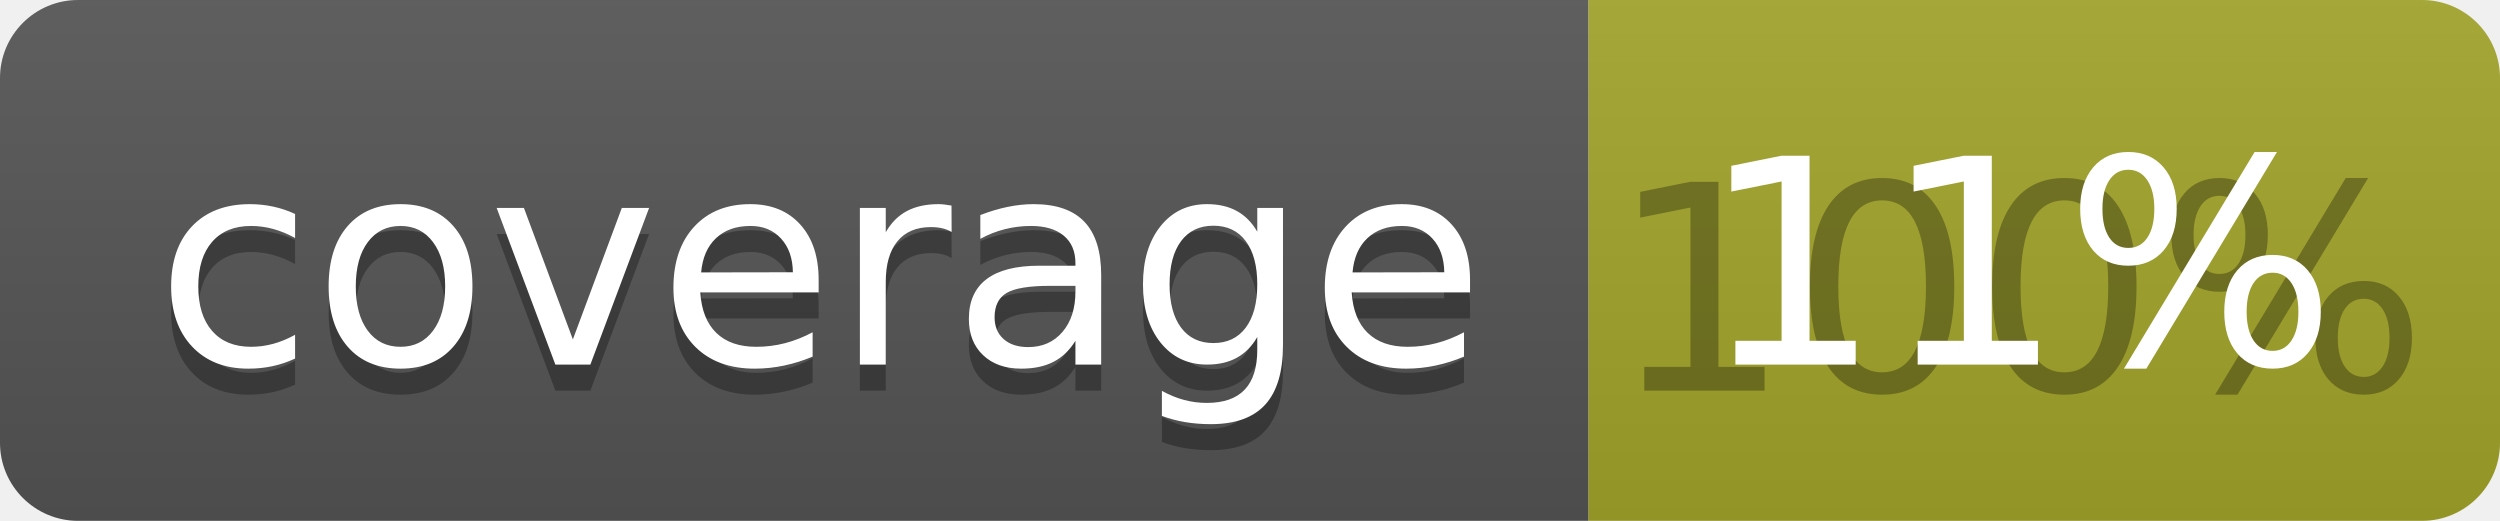
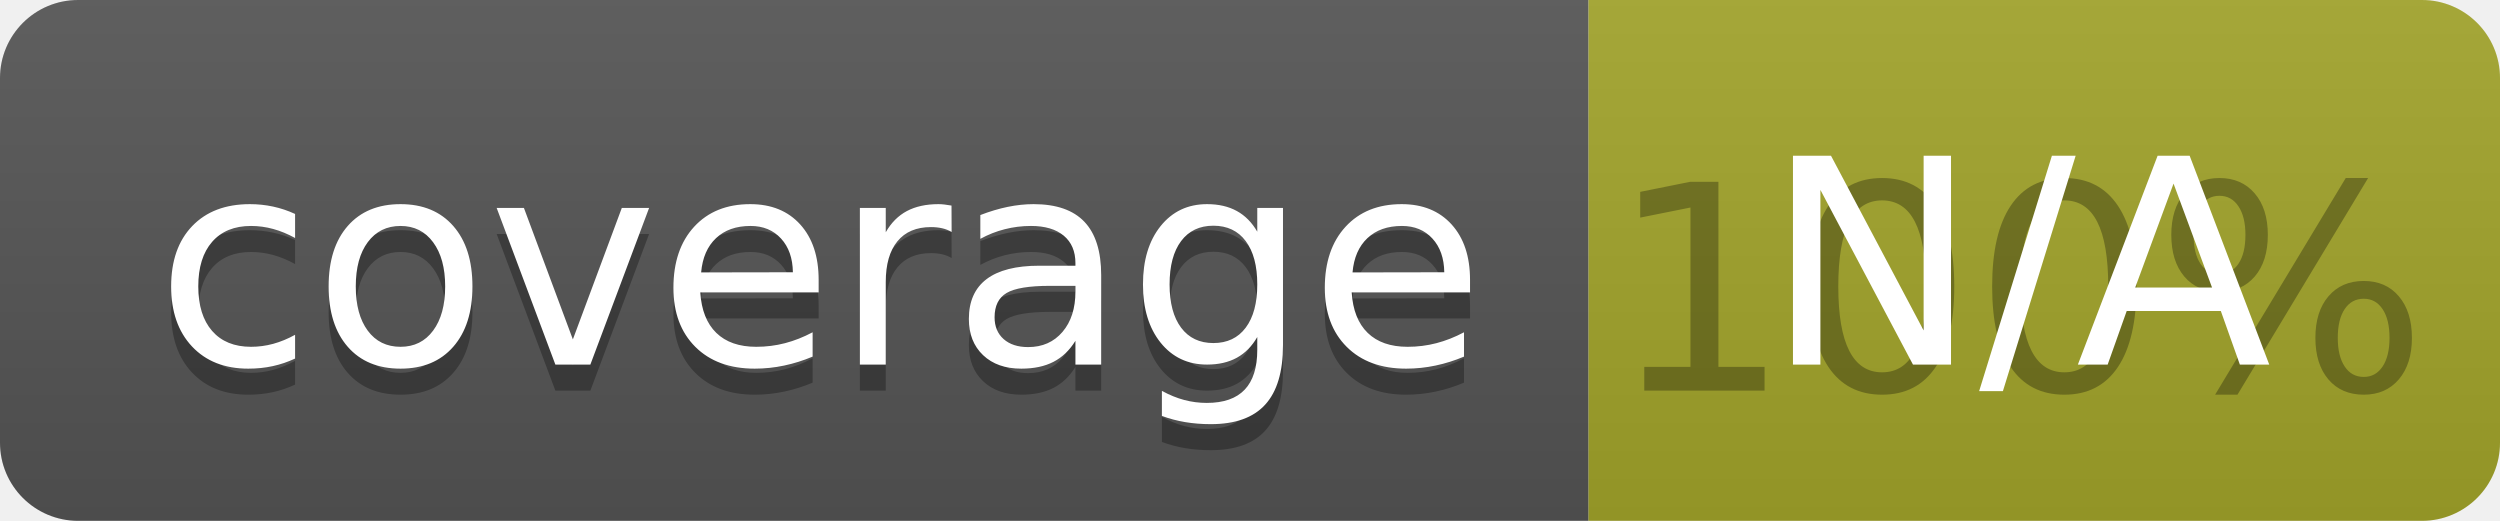
<svg xmlns="http://www.w3.org/2000/svg" width="96" height="20">
  <linearGradient id="b" x2="0" y2="100%">
    <stop offset="0" stop-color="#bbb" stop-opacity=".1" />
    <stop offset="1" stop-opacity=".1" />
  </linearGradient>
  <clipPath id="a">
    <rect width="96" height="20" rx="3" fill="#fff" />
  </clipPath>
  <g clip-path="url(#a)">
    <path fill="#555" d="M0 0h61v20H0z" />
    <path fill="#A3A52A" d="M61 0h35v20H61z" />
    <path fill="url(#b)" d="M0 0h96v20H0z" />
  </g>
  <g fill="#fff" text-anchor="middle" font-family="DejaVu Sans,Verdana,Geneva,sans-serif" font-size="110">
    <text x="315" y="150" fill="#010101" fill-opacity=".3" transform="scale(.1)" textLength="510">coverage</text>
    <text x="315" y="140" transform="scale(.1)" textLength="510">coverage</text>
    <text x="775" y="150" fill="#010101" fill-opacity=".3" transform="scale(.1)" textLength="250">100%</text>
-     <text x="775" y="140" transform="scale(.1)" textLength="250">11%</text>
+     <text x="775" y="140" transform="scale(.1)" textLength="250">N/A</text>
  </g>
</svg>
